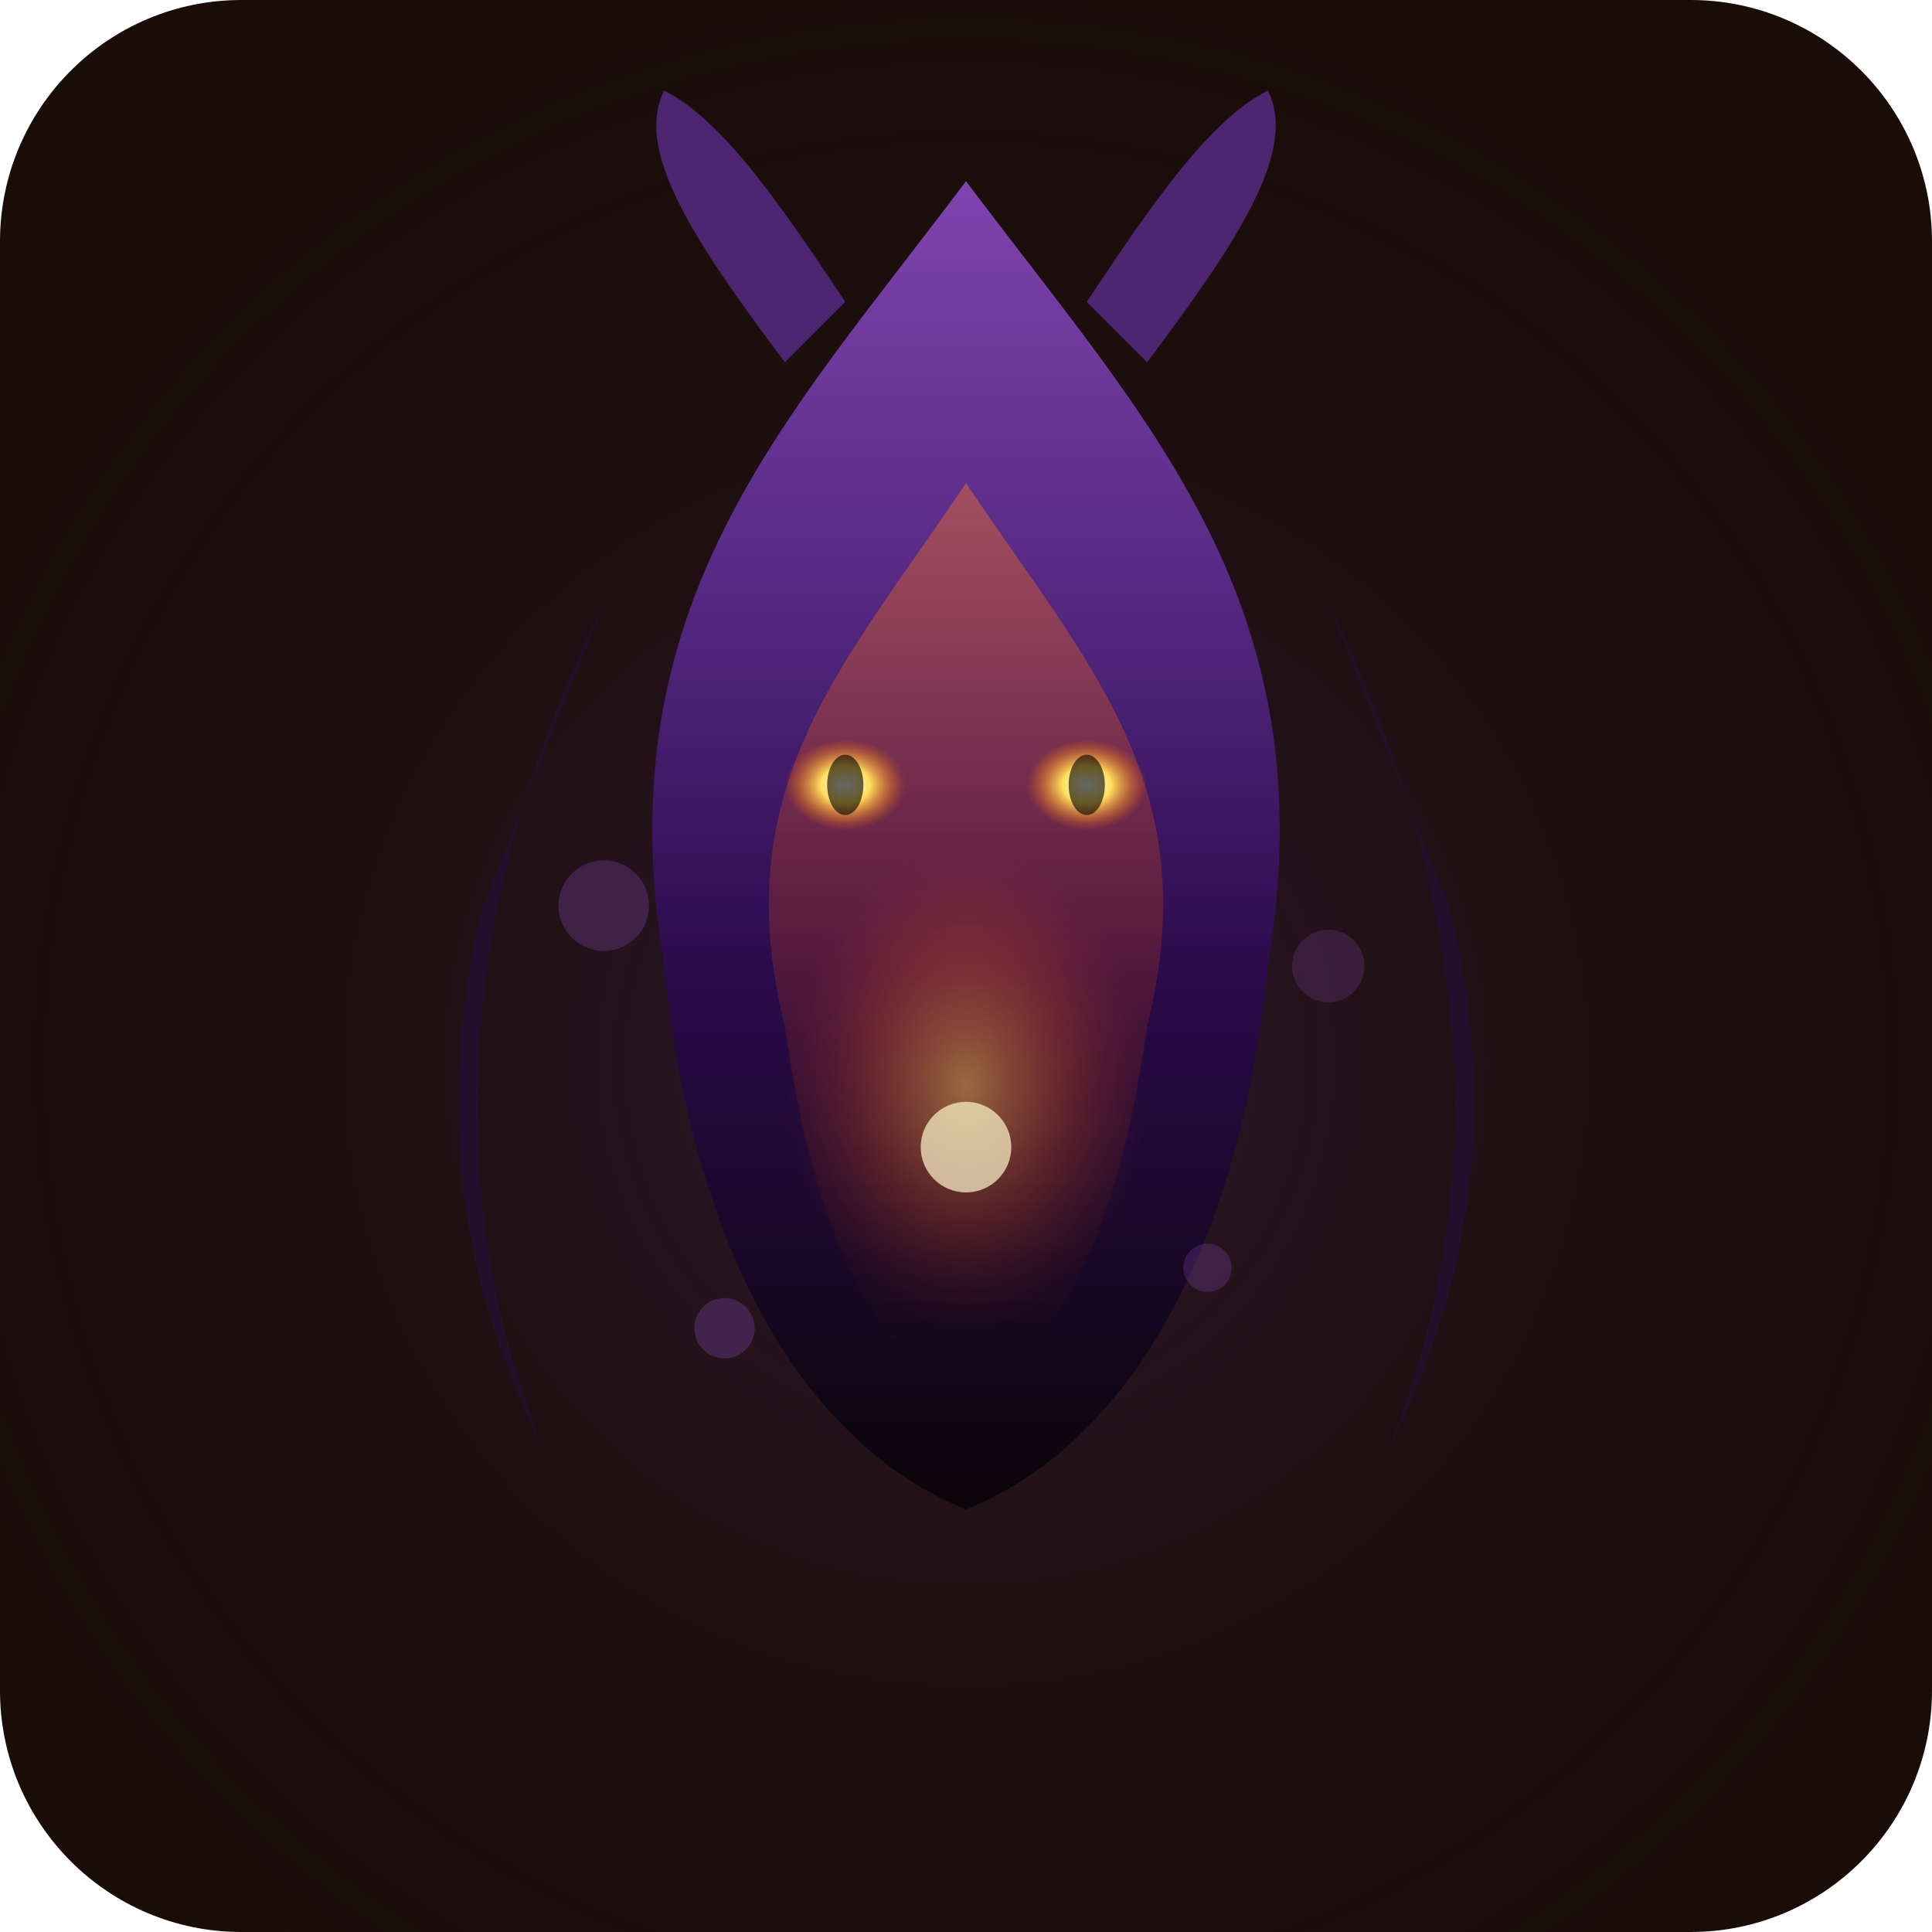
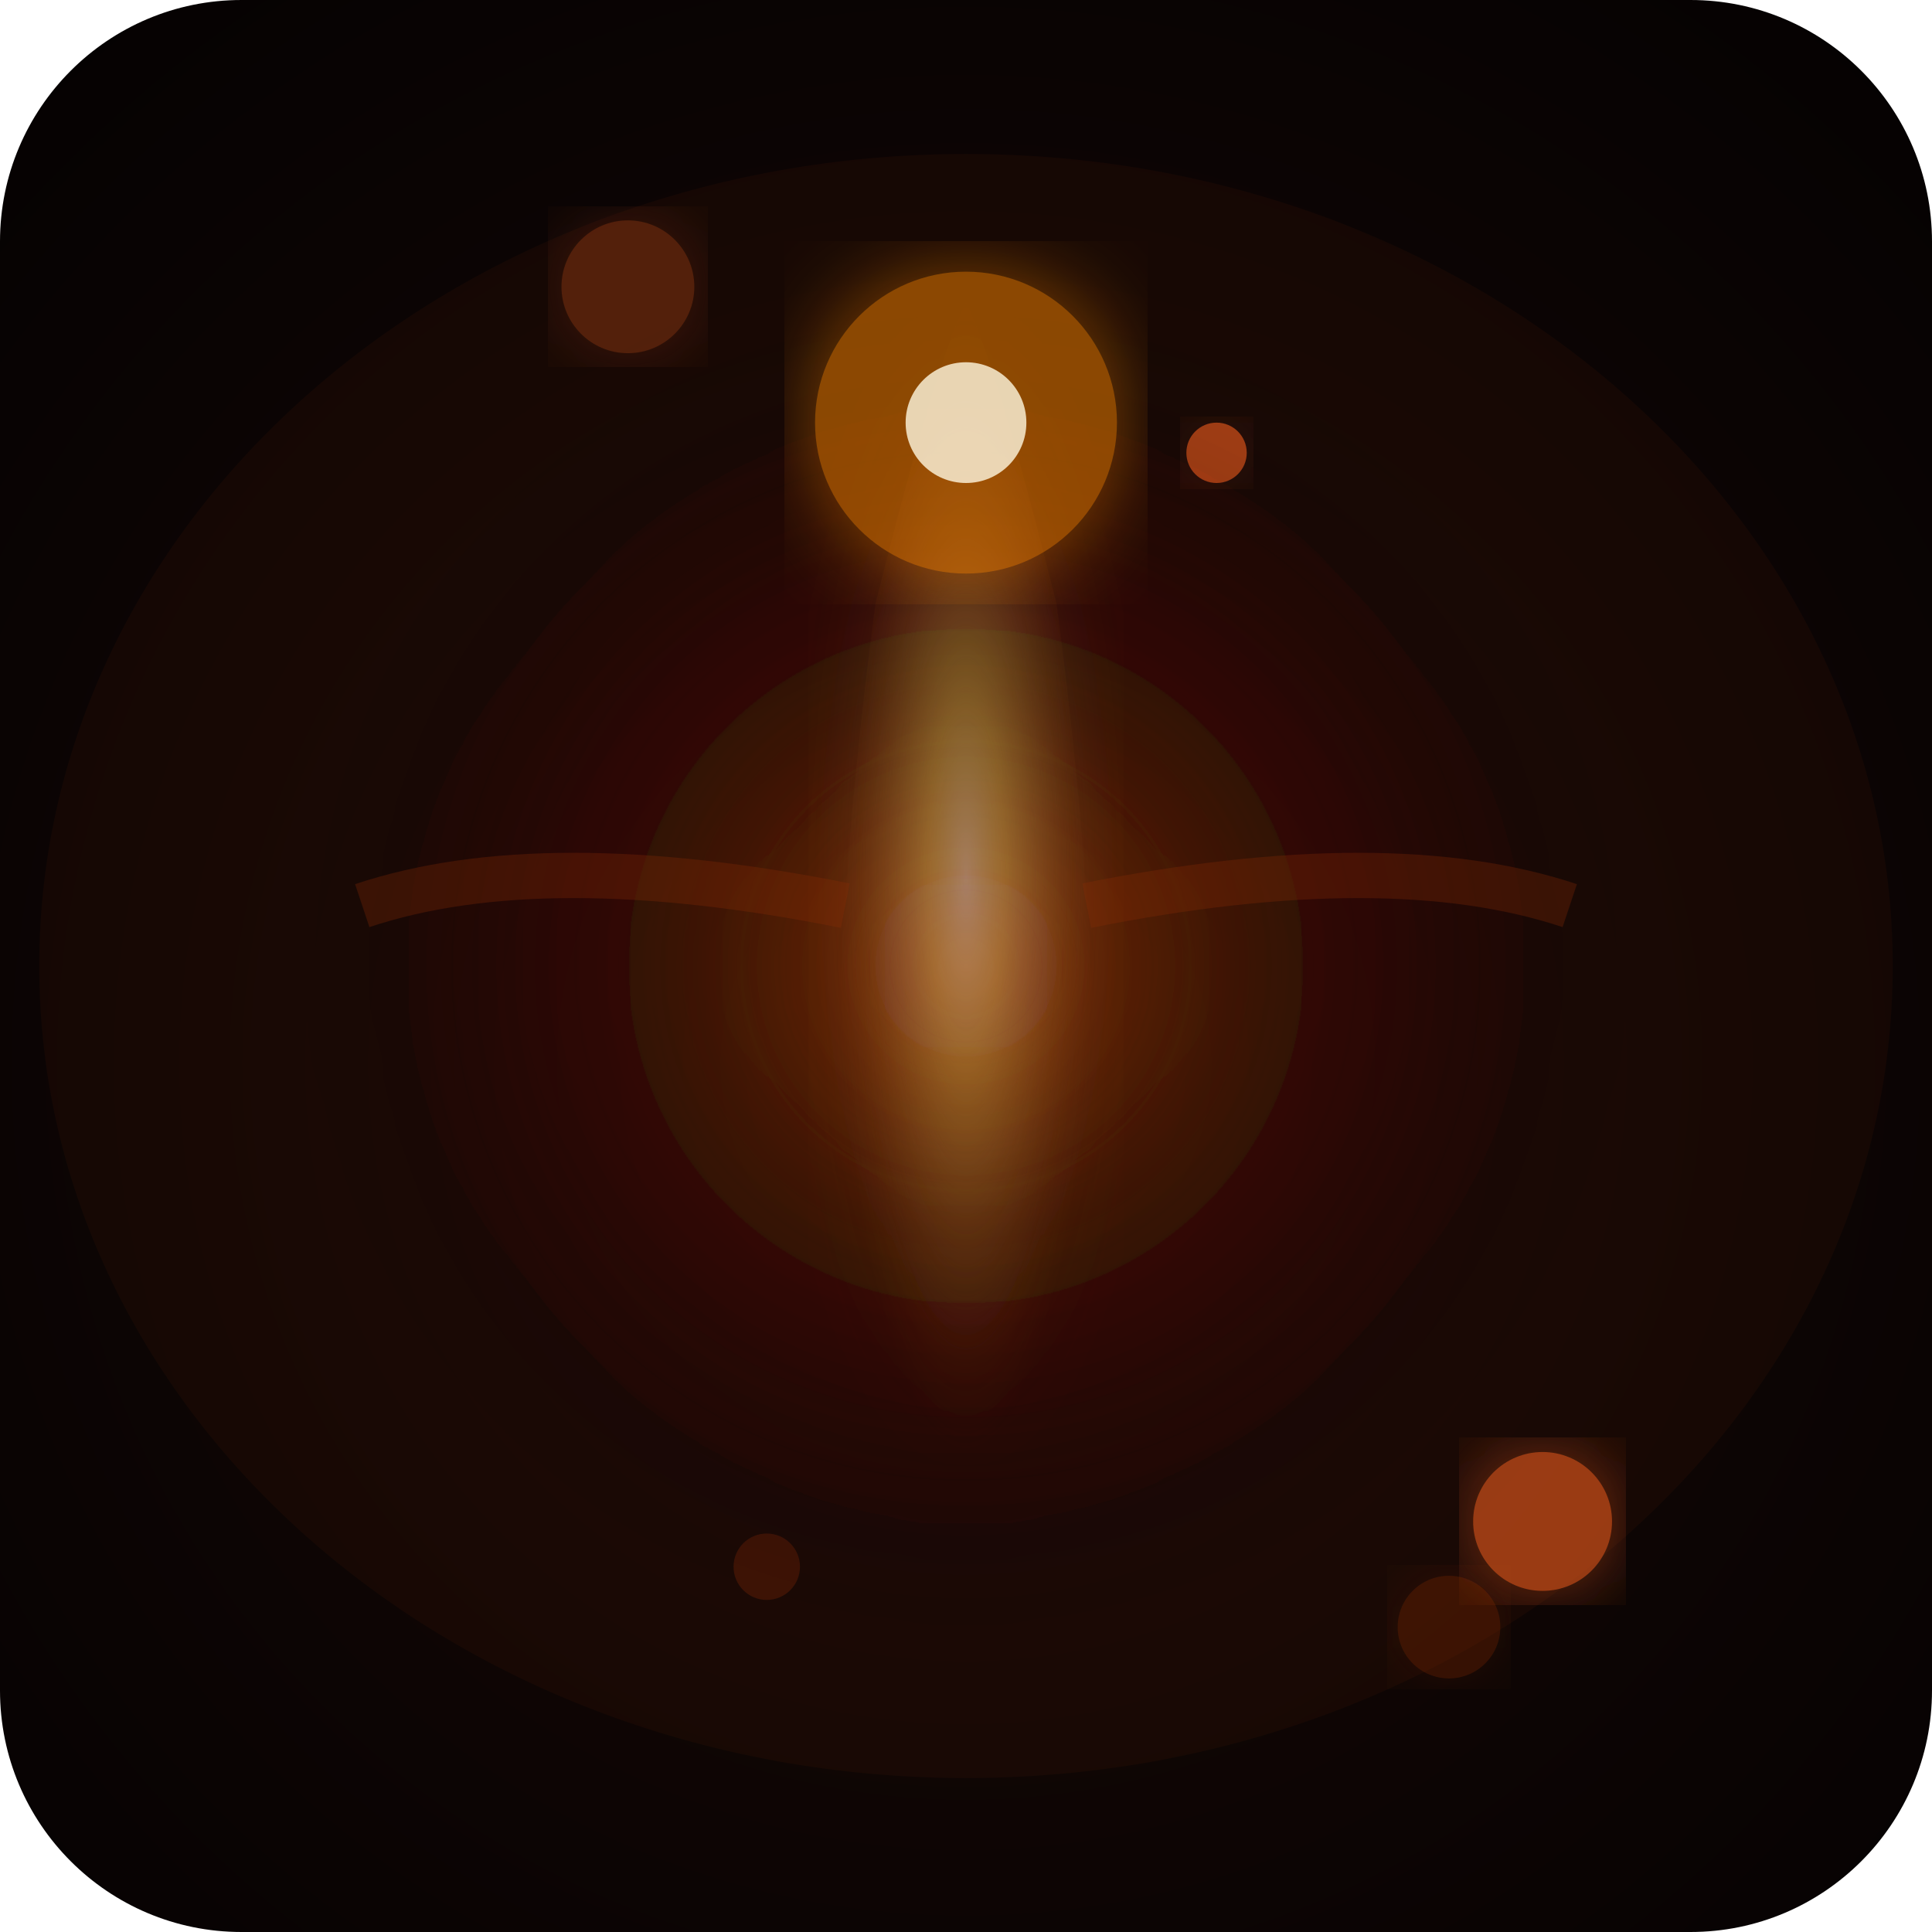
<svg xmlns="http://www.w3.org/2000/svg" width="64" height="64" viewBox="0 0 64 64">
  <defs>
-     <radialGradient id="fsfGlow" cx="50%" cy="55%" r="60%">
-       <stop offset="0%" stop-color="#6a3a8a" stop-opacity="0.3" />
-       <stop offset="50%" stop-color="#3a1a4a" stop-opacity="0.15" />
-       <stop offset="100%" stop-color="#1a0d08" stop-opacity="0" />
+     <filter id="glow1">
+       <feGaussianBlur stdDeviation="1.5" result="blur" />
+       <feMerge>
+         <feMergeNode in="blur" />
+         <feMergeNode in="SourceGraphic" />
+       </feMerge>
+     </filter>
+     <filter id="soft2">
+       <feGaussianBlur stdDeviation="3" result="blur" />
+       <feMerge>
+         <feMergeNode in="blur" />
+         <feMergeNode in="SourceGraphic" />
+       </feMerge>
+     </filter>
+     <radialGradient id="bg3" cx="50%" cy="55%" r="70%">
+       <stop offset="0%" stop-color="#1a0a08" />
+       <stop offset="60%" stop-color="#0d0504" />
+       <stop offset="100%" stop-color="#050202" />
    </radialGradient>
-     <linearGradient id="fsfShadowFlame" x1="50%" y1="0%" x2="50%" y2="100%">
-       <stop offset="0%" stop-color="#8a4ac0" stop-opacity="0.9" />
-       <stop offset="30%" stop-color="#5a2a8a" stop-opacity="0.95" />
-       <stop offset="60%" stop-color="#2a0a4a" stop-opacity="1" />
-       <stop offset="100%" stop-color="#0a0508" stop-opacity="1" />
-     </linearGradient>
-     <linearGradient id="fsfInnerFlame" x1="50%" y1="0%" x2="50%" y2="100%">
-       <stop offset="0%" stop-color="#ff7a1a" stop-opacity="0.6" />
-       <stop offset="50%" stop-color="#c43d0e" stop-opacity="0.4" />
-       <stop offset="100%" stop-color="#4a1a05" stop-opacity="0" />
-     </linearGradient>
-     <radialGradient id="fsfCore" cx="50%" cy="50%" r="50%">
-       <stop offset="0%" stop-color="#ffcc4d" stop-opacity="0.8" />
-       <stop offset="60%" stop-color="#ff6b1a" stop-opacity="0.3" />
-       <stop offset="100%" stop-color="#c43d0e" stop-opacity="0" />
+     <radialGradient id="rad4" cx="50%" cy="50%" r="50%">
+       <stop offset="0%" stop-color="#e6591a" stop-opacity="0.3" />
+       <stop offset="40%" stop-color="#8a2a05" stop-opacity="0.15" />
+       <stop offset="100%" stop-color="#0d0604" stop-opacity="0" />
    </radialGradient>
-     <radialGradient id="fsfEye" cx="50%" cy="50%" r="50%">
-       <stop offset="0%" stop-color="#ffffff" />
-       <stop offset="40%" stop-color="#ffe060" />
-       <stop offset="100%" stop-color="#ff6600" stop-opacity="0" />
+     <radialGradient id="rad5" cx="50%" cy="50%" r="50%">
+       <stop offset="0%" stop-color="#fff8e0" stop-opacity="0.7" />
+       <stop offset="30%" stop-color="#ffe060" stop-opacity="0.5" />
+       <stop offset="100%" stop-color="#8a2a05" stop-opacity="0" />
    </radialGradient>
  </defs>
-   <rect width="64" height="64" fill="#1a0d08" rx="8" />
-   <rect width="64" height="64" fill="url(#fsfGlow)" rx="8" />
-   <path d="M20 20 C16 28 14 38 18 48 C16 44 14 38 16 30 Z" fill="#2a0a4a" opacity="0.4" />
-   <path d="M44 20 C48 28 50 38 46 48 C48 44 50 38 48 30 Z" fill="#2a0a4a" opacity="0.4" />
-   <path d="M32 6 C38 14 44 20 42 32 C41 42 37 48 32 50 C27 48 23 42 22 32 C20 20 26 14 32 6 Z" fill="url(#fsfShadowFlame)" />
-   <path d="M32 16 C36 22 40 26 38 34 C37 41 35 45 32 46 C29 45 27 41 26 34 C24 26 28 22 32 16 Z" fill="url(#fsfInnerFlame)" opacity="0.7" />
-   <ellipse cx="32" cy="36" rx="6" ry="8" fill="url(#fsfCore)" opacity="0.6" />
-   <path d="M26 12 C23 8 21 5 22 3 C24 4 26 7 28 10 Z" fill="#5a2a8a" opacity="0.8" />
-   <path d="M38 12 C41 8 43 5 42 3 C40 4 38 7 36 10 Z" fill="#5a2a8a" opacity="0.8" />
-   <ellipse cx="28" cy="26" rx="2" ry="1.5" fill="url(#fsfEye)" />
-   <ellipse cx="36" cy="26" rx="2" ry="1.5" fill="url(#fsfEye)" />
-   <ellipse cx="28" cy="26" rx="0.6" ry="1" fill="#000" opacity="0.6" />
-   <ellipse cx="36" cy="26" rx="0.6" ry="1" fill="#000" opacity="0.6" />
-   <circle cx="32" cy="38" r="1.5" fill="#fff5cc" opacity="0.7" />
-   <circle cx="20" cy="30" r="1.5" fill="#6a3a8a" opacity="0.4" />
-   <circle cx="44" cy="32" r="1.2" fill="#6a3a8a" opacity="0.3" />
-   <circle cx="24" cy="44" r="1" fill="#8a4ac0" opacity="0.3" />
-   <circle cx="40" cy="42" r="0.8" fill="#8a4ac0" opacity="0.25" />
+   <rect width="64" height="64" fill="url(#bg3)" rx="8" />
+   <ellipse cx="32.0" cy="32.0" rx="30.7" ry="26.9" fill="#8a2a05" opacity="0.08" />
+   <circle cx="48.0" cy="53.9" r="1.7" fill="#8a2a05" opacity="0.33" filter="url(#glow1)" />
+   <circle cx="51.1" cy="50.4" r="2.3" fill="#e6591a" opacity="0.63" filter="url(#glow1)" />
+   <circle cx="25.4" cy="51.9" r="1.1" fill="#8a2a05" opacity="0.31" />
+   <circle cx="40.3" cy="15.0" r="1.0" fill="#e6591a" opacity="0.69" filter="url(#glow1)" />
+   <circle cx="20.8" cy="9.5" r="2.2" fill="#e6591a" opacity="0.29" filter="url(#glow1)" />
+   <ellipse cx="32" cy="32" rx="22" ry="22" fill="url(#rad4)" filter="url(#soft2)" />
+   <path d="M 28 48 Q 27 35 29 20 Q 31 12 32 10 Q 33 12 35 20 Q 37 35 36 48 Z" fill="url(#rad5)" opacity="0.5" filter="url(#glow1)" />
+   <circle cx="32" cy="14" r="5" fill="#ff8800" opacity="0.5" filter="url(#glow1)" />
+   <circle cx="32" cy="14" r="2" fill="#fff8e0" opacity="0.8" />
+   <path d="M 28 30 Q 18 28 12 30" stroke="#8a2a05" stroke-width="1.5" fill="none" opacity="0.3" />
+   <path d="M 36 30 Q 46 28 52 30" stroke="#8a2a05" stroke-width="1.5" fill="none" opacity="0.3" />
</svg>
